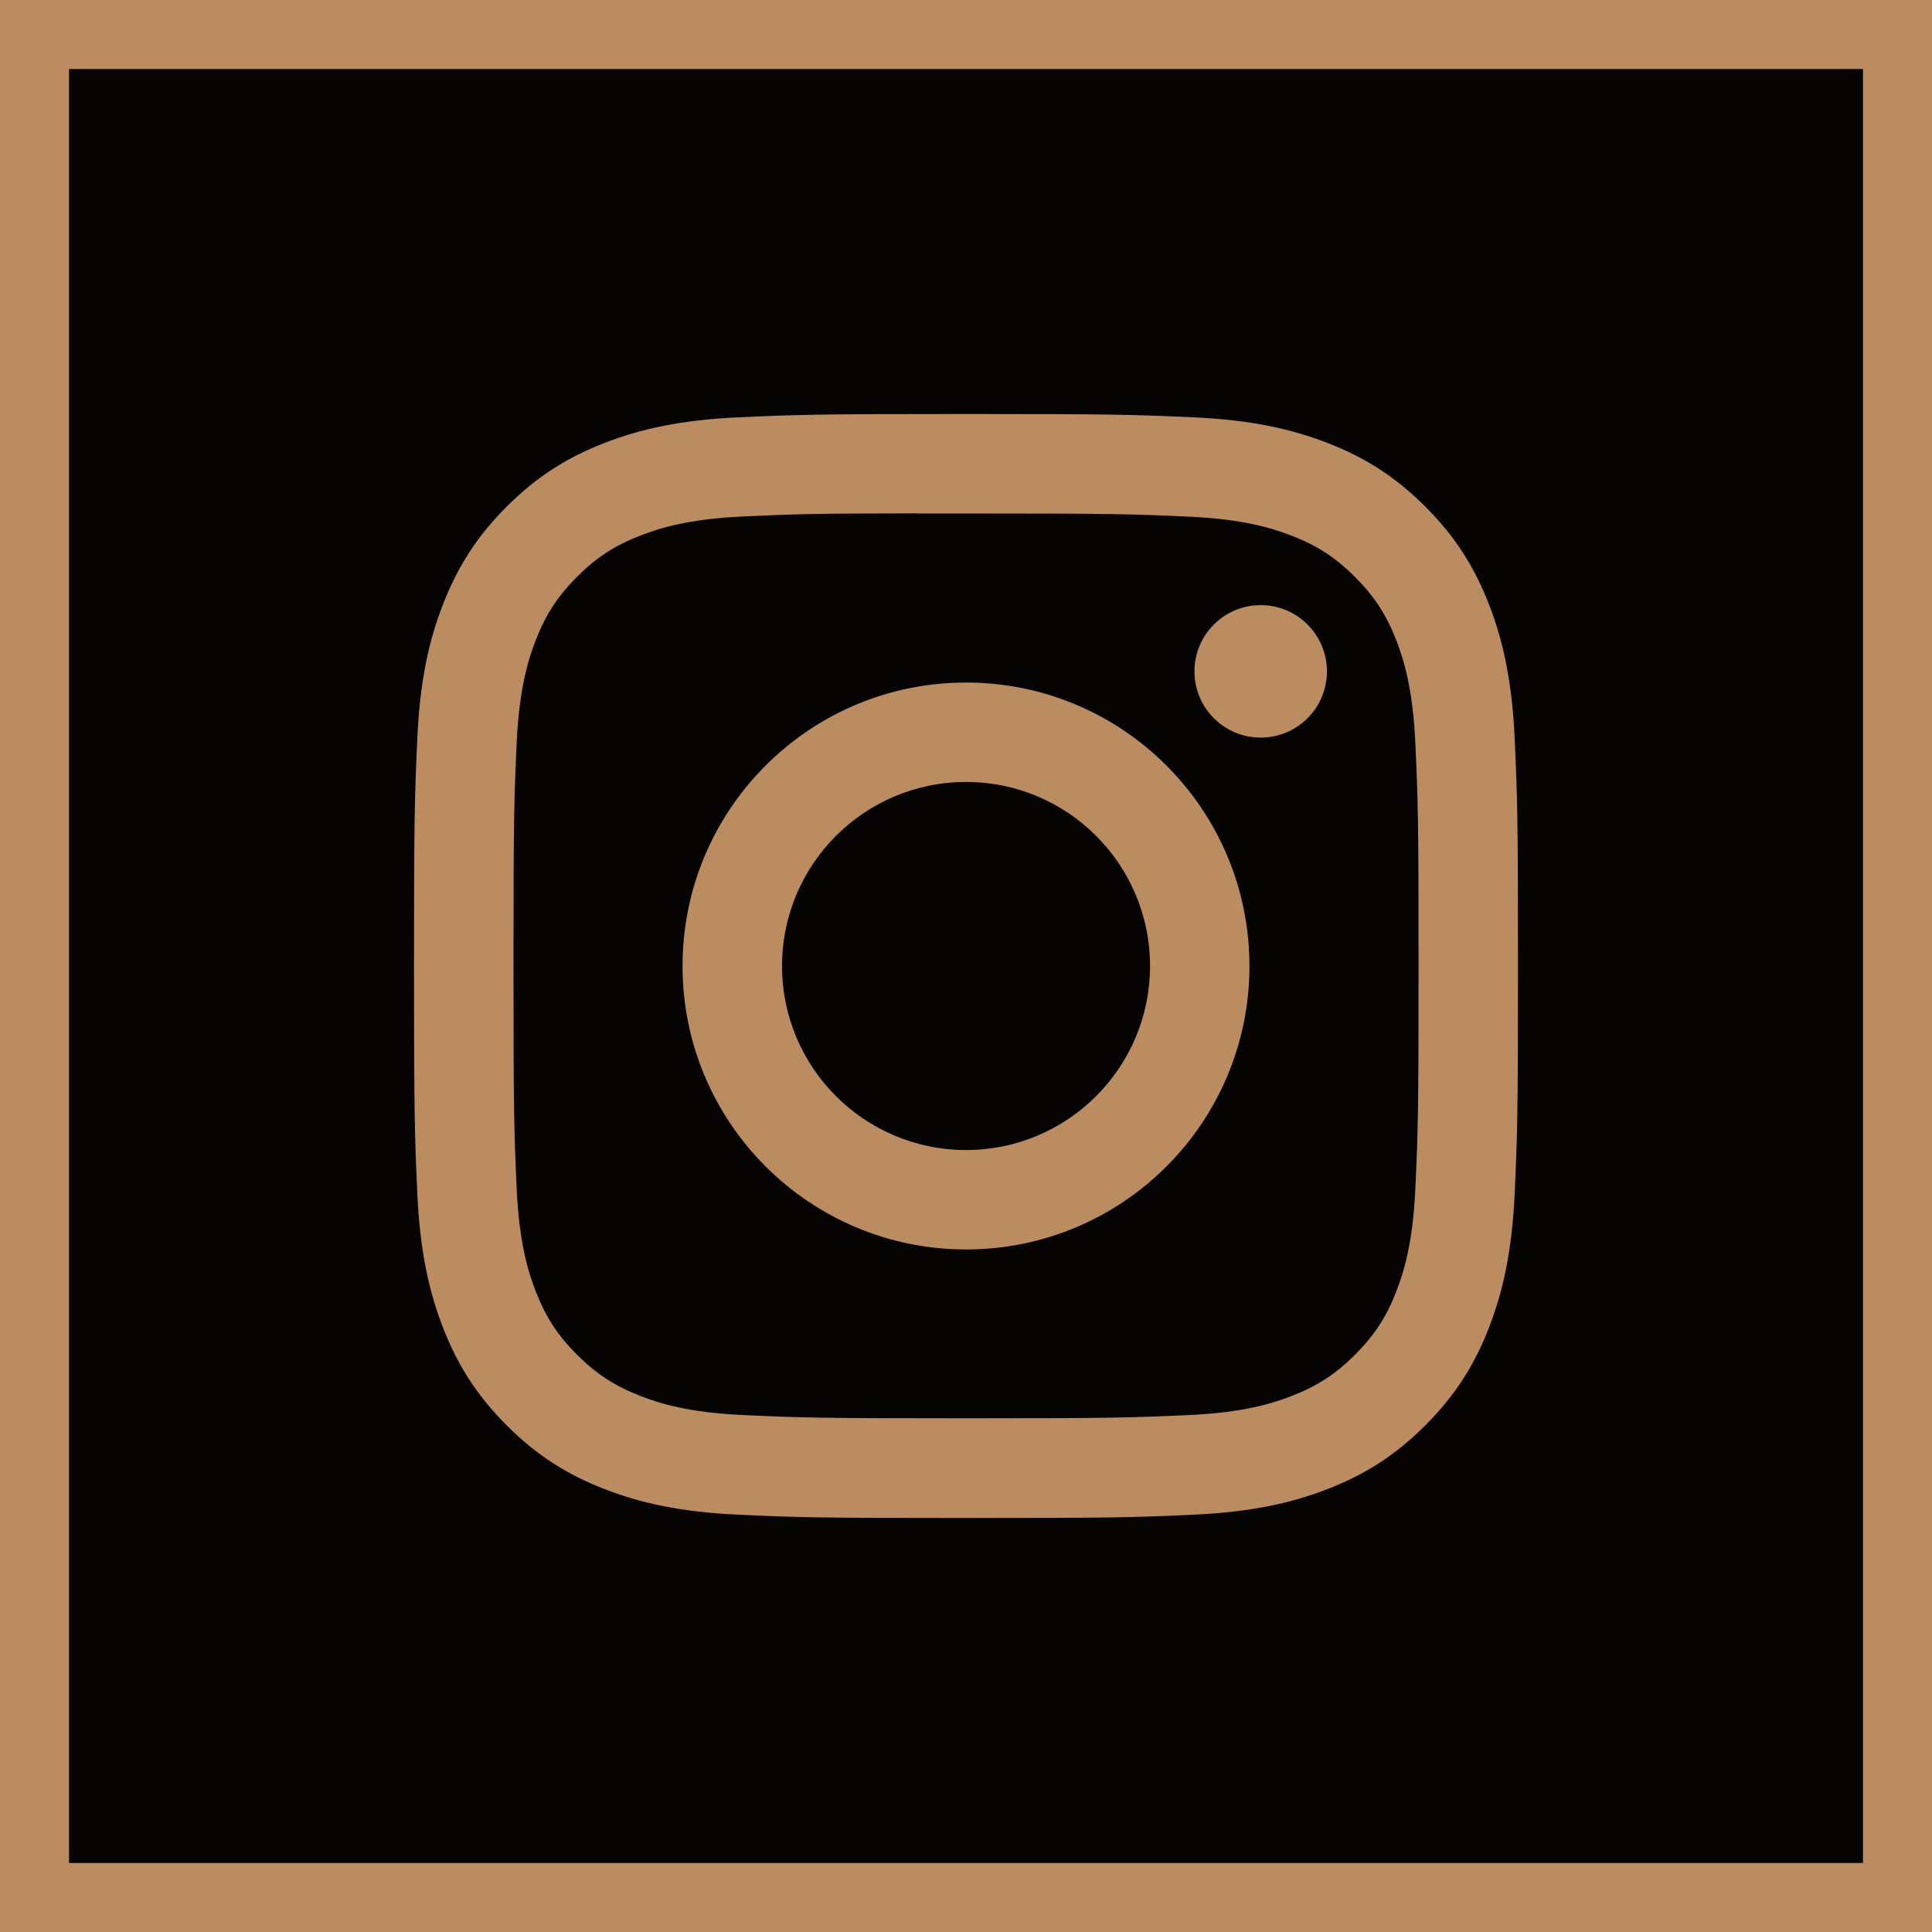
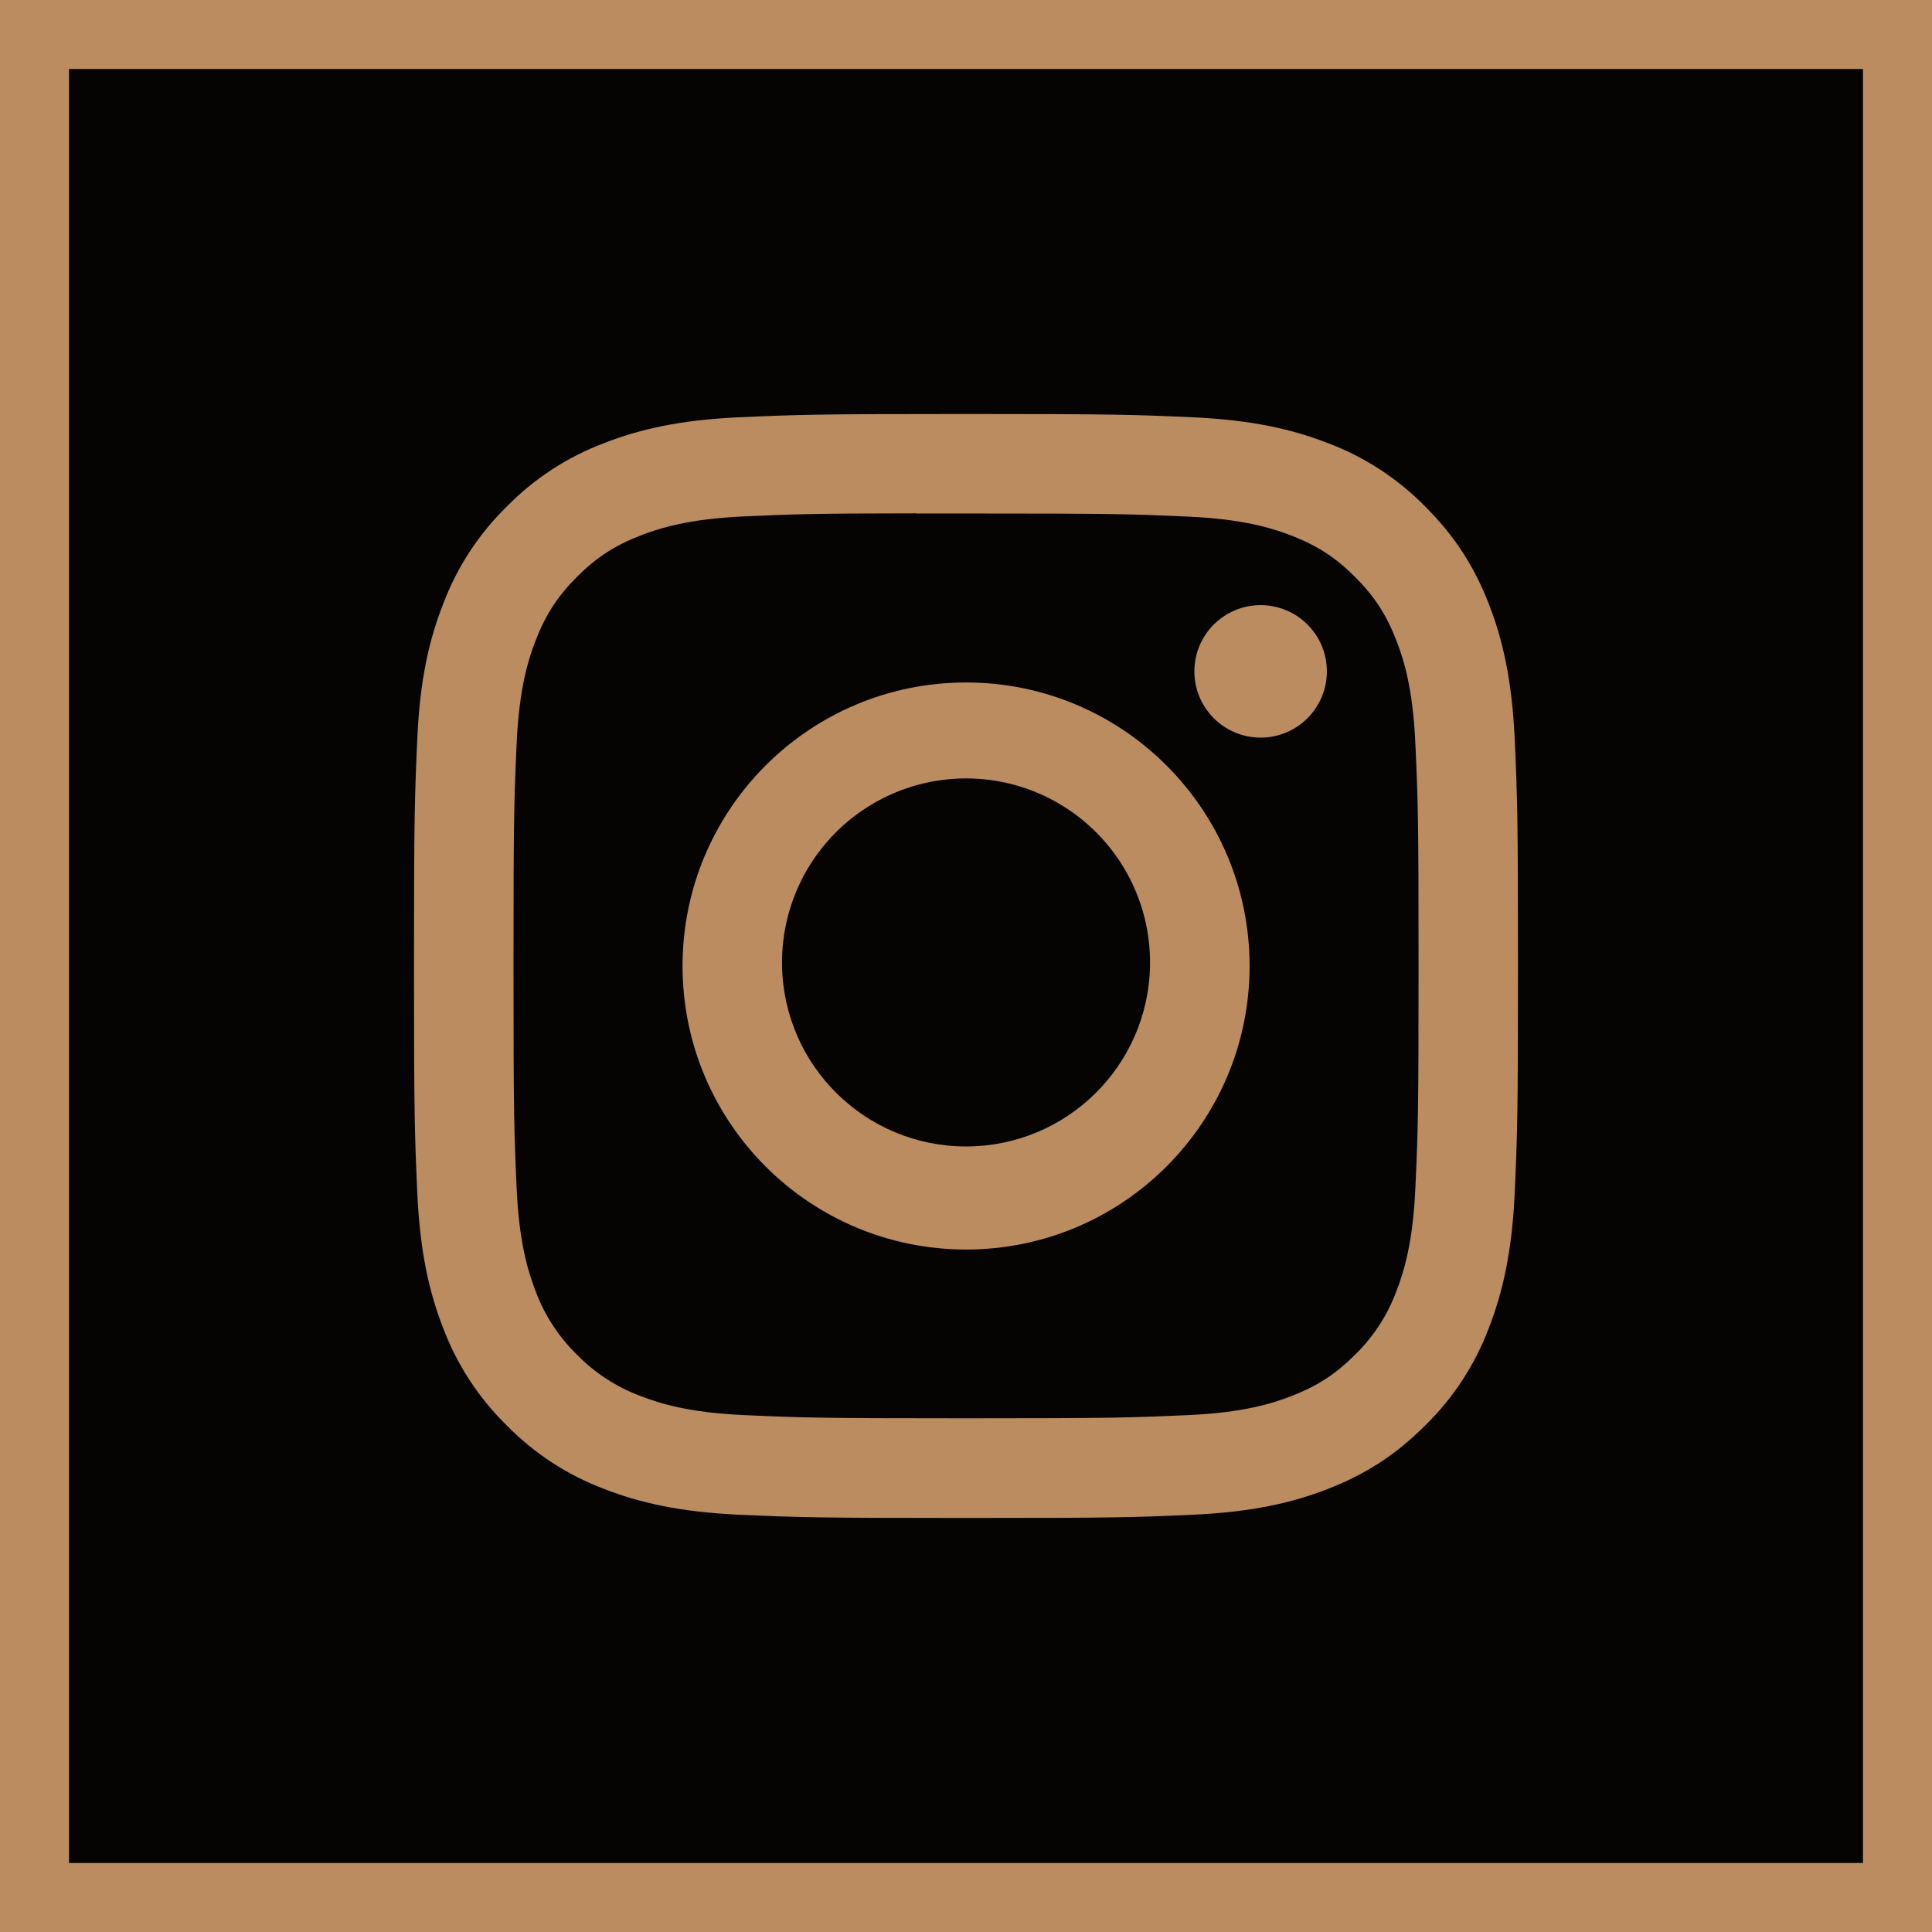
- <svg xmlns="http://www.w3.org/2000/svg" width="28" height="28" viewBox="0 0 28 28" fill="none">
-   <rect x="0.5" y="0.5" width="27" height="27" fill="#050402" />
-   <path fill-rule="evenodd" clip-rule="evenodd" d="M10.702 6.048C11.555 6.01 11.828 6 14.001 6H13.998C16.172 6 16.443 6.01 17.297 6.048C18.148 6.087 18.73 6.222 19.24 6.42C19.767 6.624 20.212 6.898 20.657 7.343C21.102 7.787 21.375 8.234 21.58 8.76C21.777 9.268 21.912 9.85 21.952 10.701C21.99 11.555 22 11.827 22 14C22 16.173 21.99 16.445 21.952 17.298C21.912 18.149 21.777 18.731 21.58 19.24C21.375 19.766 21.102 20.212 20.657 20.657C20.212 21.102 19.767 21.376 19.241 21.58C18.732 21.778 18.149 21.913 17.298 21.952C16.445 21.991 16.173 22 14 22C11.827 22 11.555 21.991 10.701 21.952C9.85 21.913 9.268 21.778 8.759 21.58C8.234 21.376 7.787 21.102 7.343 20.657C6.898 20.212 6.625 19.766 6.42 19.24C6.222 18.731 6.088 18.15 6.048 17.298C6.01 16.445 6 16.173 6 14C6 11.827 6.01 11.555 6.048 10.701C6.087 9.85 6.221 9.268 6.42 8.76C6.625 8.234 6.898 7.787 7.343 7.343C7.788 6.898 8.234 6.624 8.76 6.42C9.269 6.222 9.85 6.087 10.702 6.048ZM13.734 7.442H13.734L14.001 7.442C16.137 7.442 16.39 7.449 17.234 7.488C18.014 7.523 18.437 7.654 18.719 7.763C19.092 7.908 19.358 8.082 19.638 8.362C19.918 8.642 20.092 8.908 20.237 9.282C20.346 9.563 20.477 9.987 20.512 10.767C20.551 11.61 20.559 11.863 20.559 13.998C20.559 16.133 20.551 16.387 20.512 17.23C20.477 18.01 20.346 18.433 20.237 18.715C20.092 19.088 19.918 19.354 19.638 19.634C19.358 19.914 19.092 20.087 18.719 20.232C18.437 20.342 18.014 20.472 17.234 20.508C16.39 20.546 16.137 20.555 14.001 20.555C11.865 20.555 11.611 20.546 10.768 20.508C9.988 20.472 9.565 20.342 9.283 20.232C8.909 20.087 8.643 19.914 8.363 19.634C8.083 19.354 7.909 19.088 7.764 18.714C7.654 18.433 7.524 18.009 7.488 17.229C7.45 16.386 7.442 16.133 7.442 13.996C7.442 11.86 7.45 11.608 7.488 10.765C7.524 9.985 7.654 9.561 7.764 9.279C7.909 8.906 8.083 8.639 8.363 8.359C8.643 8.079 8.909 7.906 9.283 7.761C9.565 7.651 9.988 7.521 10.768 7.485C11.506 7.451 11.792 7.441 13.283 7.44V7.442C13.422 7.441 13.572 7.442 13.734 7.442ZM18.271 8.77C17.741 8.77 17.311 9.2 17.311 9.73C17.311 10.26 17.741 10.69 18.271 10.69C18.801 10.69 19.231 10.26 19.231 9.73C19.231 9.2 18.801 8.77 18.271 8.77V8.77Z" fill="#BB8C5F" />
-   <path fill-rule="evenodd" clip-rule="evenodd" d="M9.892 14C9.892 11.731 11.732 9.892 14.001 9.892C16.269 9.892 18.108 11.731 18.108 14C18.108 16.269 16.27 18.108 14.001 18.108C11.732 18.108 9.892 16.269 9.892 14ZM16.667 14C16.667 12.527 15.473 11.333 14.001 11.333C12.528 11.333 11.334 12.527 11.334 14C11.334 15.473 12.528 16.667 14.001 16.667C15.473 16.667 16.667 15.473 16.667 14Z" fill="#BB8C5F" />
-   <rect x="0.5" y="0.5" width="27" height="27" stroke="#BB8C5F" />
+ <svg xmlns="http://www.w3.org/2000/svg" width="28" height="28" fill="none" viewBox="0 0 28 28">
+   <path fill="#050402" d="M.5.5h27v27H.5z" />
+   <path fill="#bb8c5f" fill-rule="evenodd" d="M10.702 6.048C11.555 6.01 11.828 6 14.001 6h-.003c2.174 0 2.445.01 3.299.048.851.04 1.433.174 1.943.372a3.9 3.9 0 0 1 1.417.923c.445.444.718.89.923 1.417.197.508.332 1.09.372 1.941.038.854.048 1.126.048 3.3 0 2.172-.01 2.444-.048 3.297-.04.852-.175 1.433-.372 1.942a3.9 3.9 0 0 1-.923 1.417c-.445.445-.89.719-1.416.923-.51.198-1.091.333-1.943.372S16.173 22 14 22s-2.445-.01-3.299-.048c-.851-.04-1.433-.174-1.942-.372a3.9 3.9 0 0 1-1.416-.923 3.9 3.9 0 0 1-.923-1.417c-.198-.509-.332-1.09-.372-1.942C6.01 16.445 6 16.173 6 14s.01-2.445.048-3.299c.038-.851.173-1.433.372-1.941a3.9 3.9 0 0 1 .923-1.417A3.9 3.9 0 0 1 8.76 6.42c.509-.198 1.09-.333 1.942-.372m3.032 1.394h.267c2.136 0 2.389.007 3.233.046.78.035 1.203.166 1.485.275.373.145.64.319.92.599s.453.546.598.92c.11.281.24.705.275 1.485.039.843.047 1.096.047 3.231s-.008 2.389-.047 3.232c-.035.78-.166 1.203-.275 1.485a2.5 2.5 0 0 1-.599.919c-.28.28-.546.453-.92.598-.28.11-.704.24-1.484.276-.844.038-1.097.047-3.233.047s-2.39-.009-3.233-.047c-.78-.036-1.203-.166-1.485-.276a2.5 2.5 0 0 1-.92-.598 2.5 2.5 0 0 1-.6-.92c-.109-.281-.24-.705-.275-1.485-.038-.843-.046-1.096-.046-3.233s.008-2.388.046-3.231c.036-.78.166-1.204.276-1.486.145-.373.319-.64.599-.92s.546-.453.92-.598c.282-.11.705-.24 1.485-.276.738-.034 1.024-.044 2.515-.045v.002zM18.27 8.77a.96.96 0 1 0 0 1.92.96.96 0 0 0 0-1.92" clip-rule="evenodd" />
+   <path fill="#bb8c5f" fill-rule="evenodd" d="M9.892 14a4.109 4.109 0 1 1 8.218 0 4.109 4.109 0 0 1-8.218 0m6.775 0a2.667 2.667 0 1 0-5.333 0 2.667 2.667 0 0 0 5.333 0" clip-rule="evenodd" />
+   <path stroke="#bb8c5f" d="M.5.5h27v27H.5z" />
</svg>
